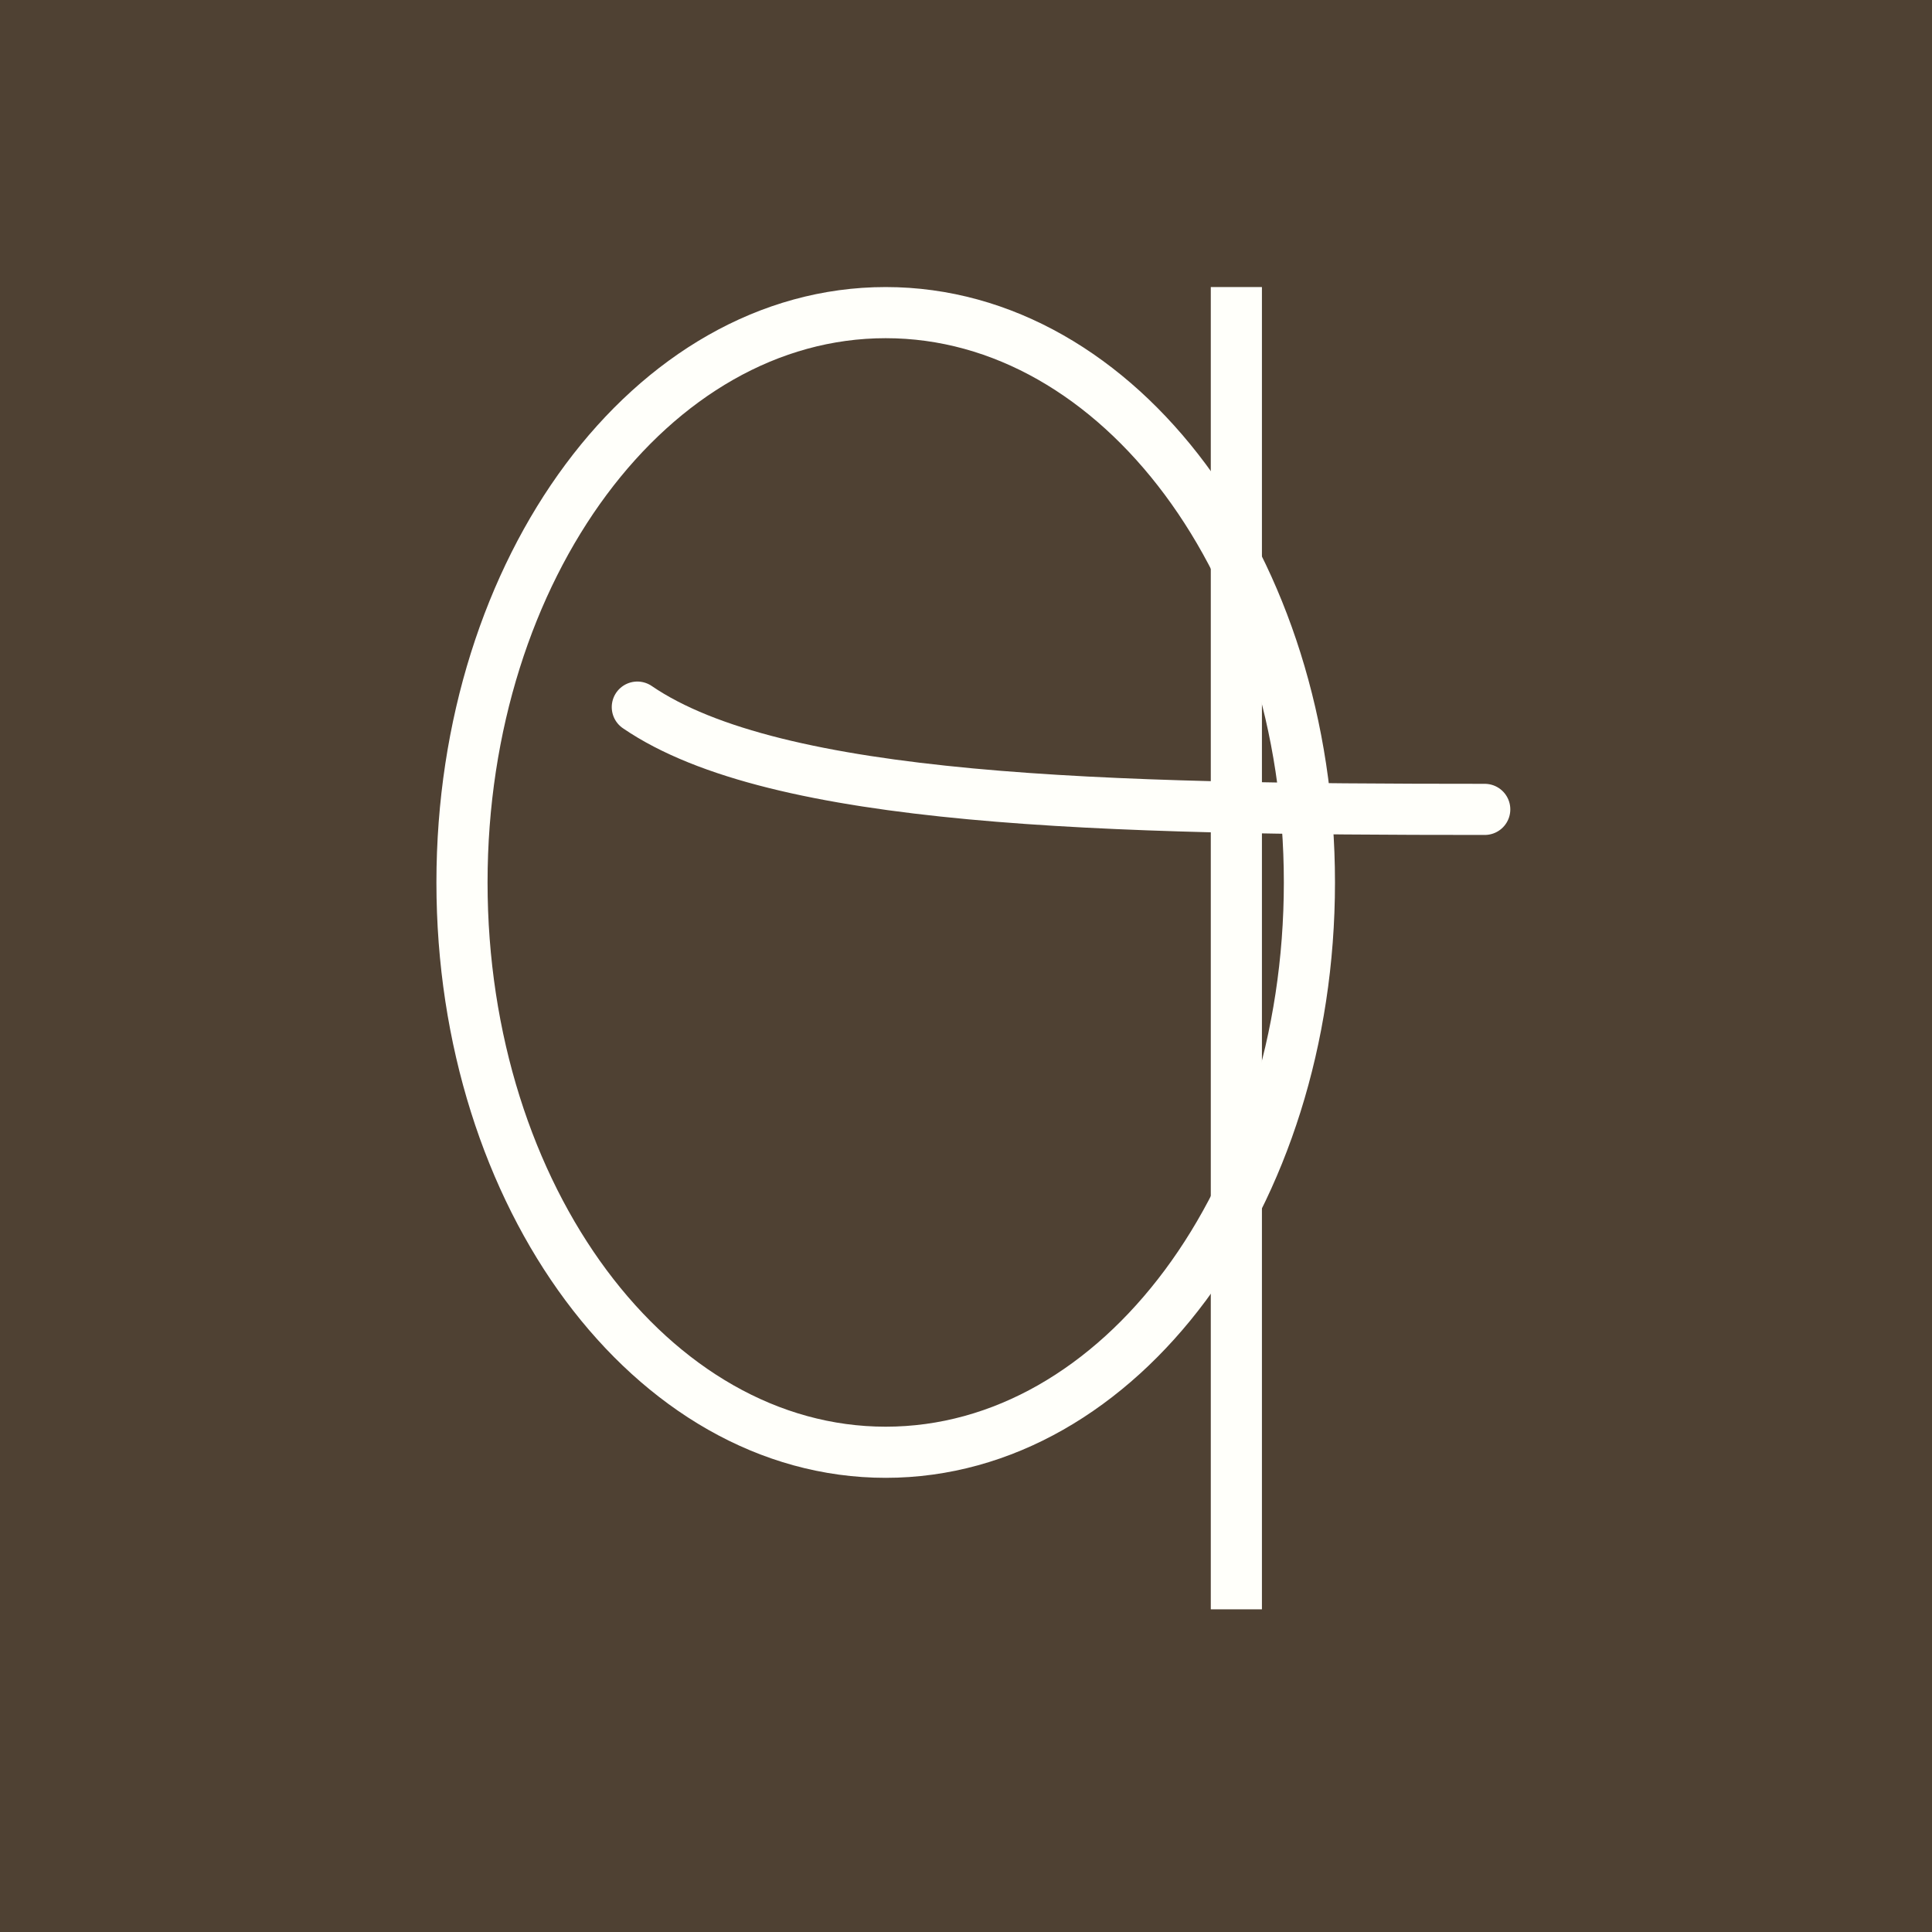
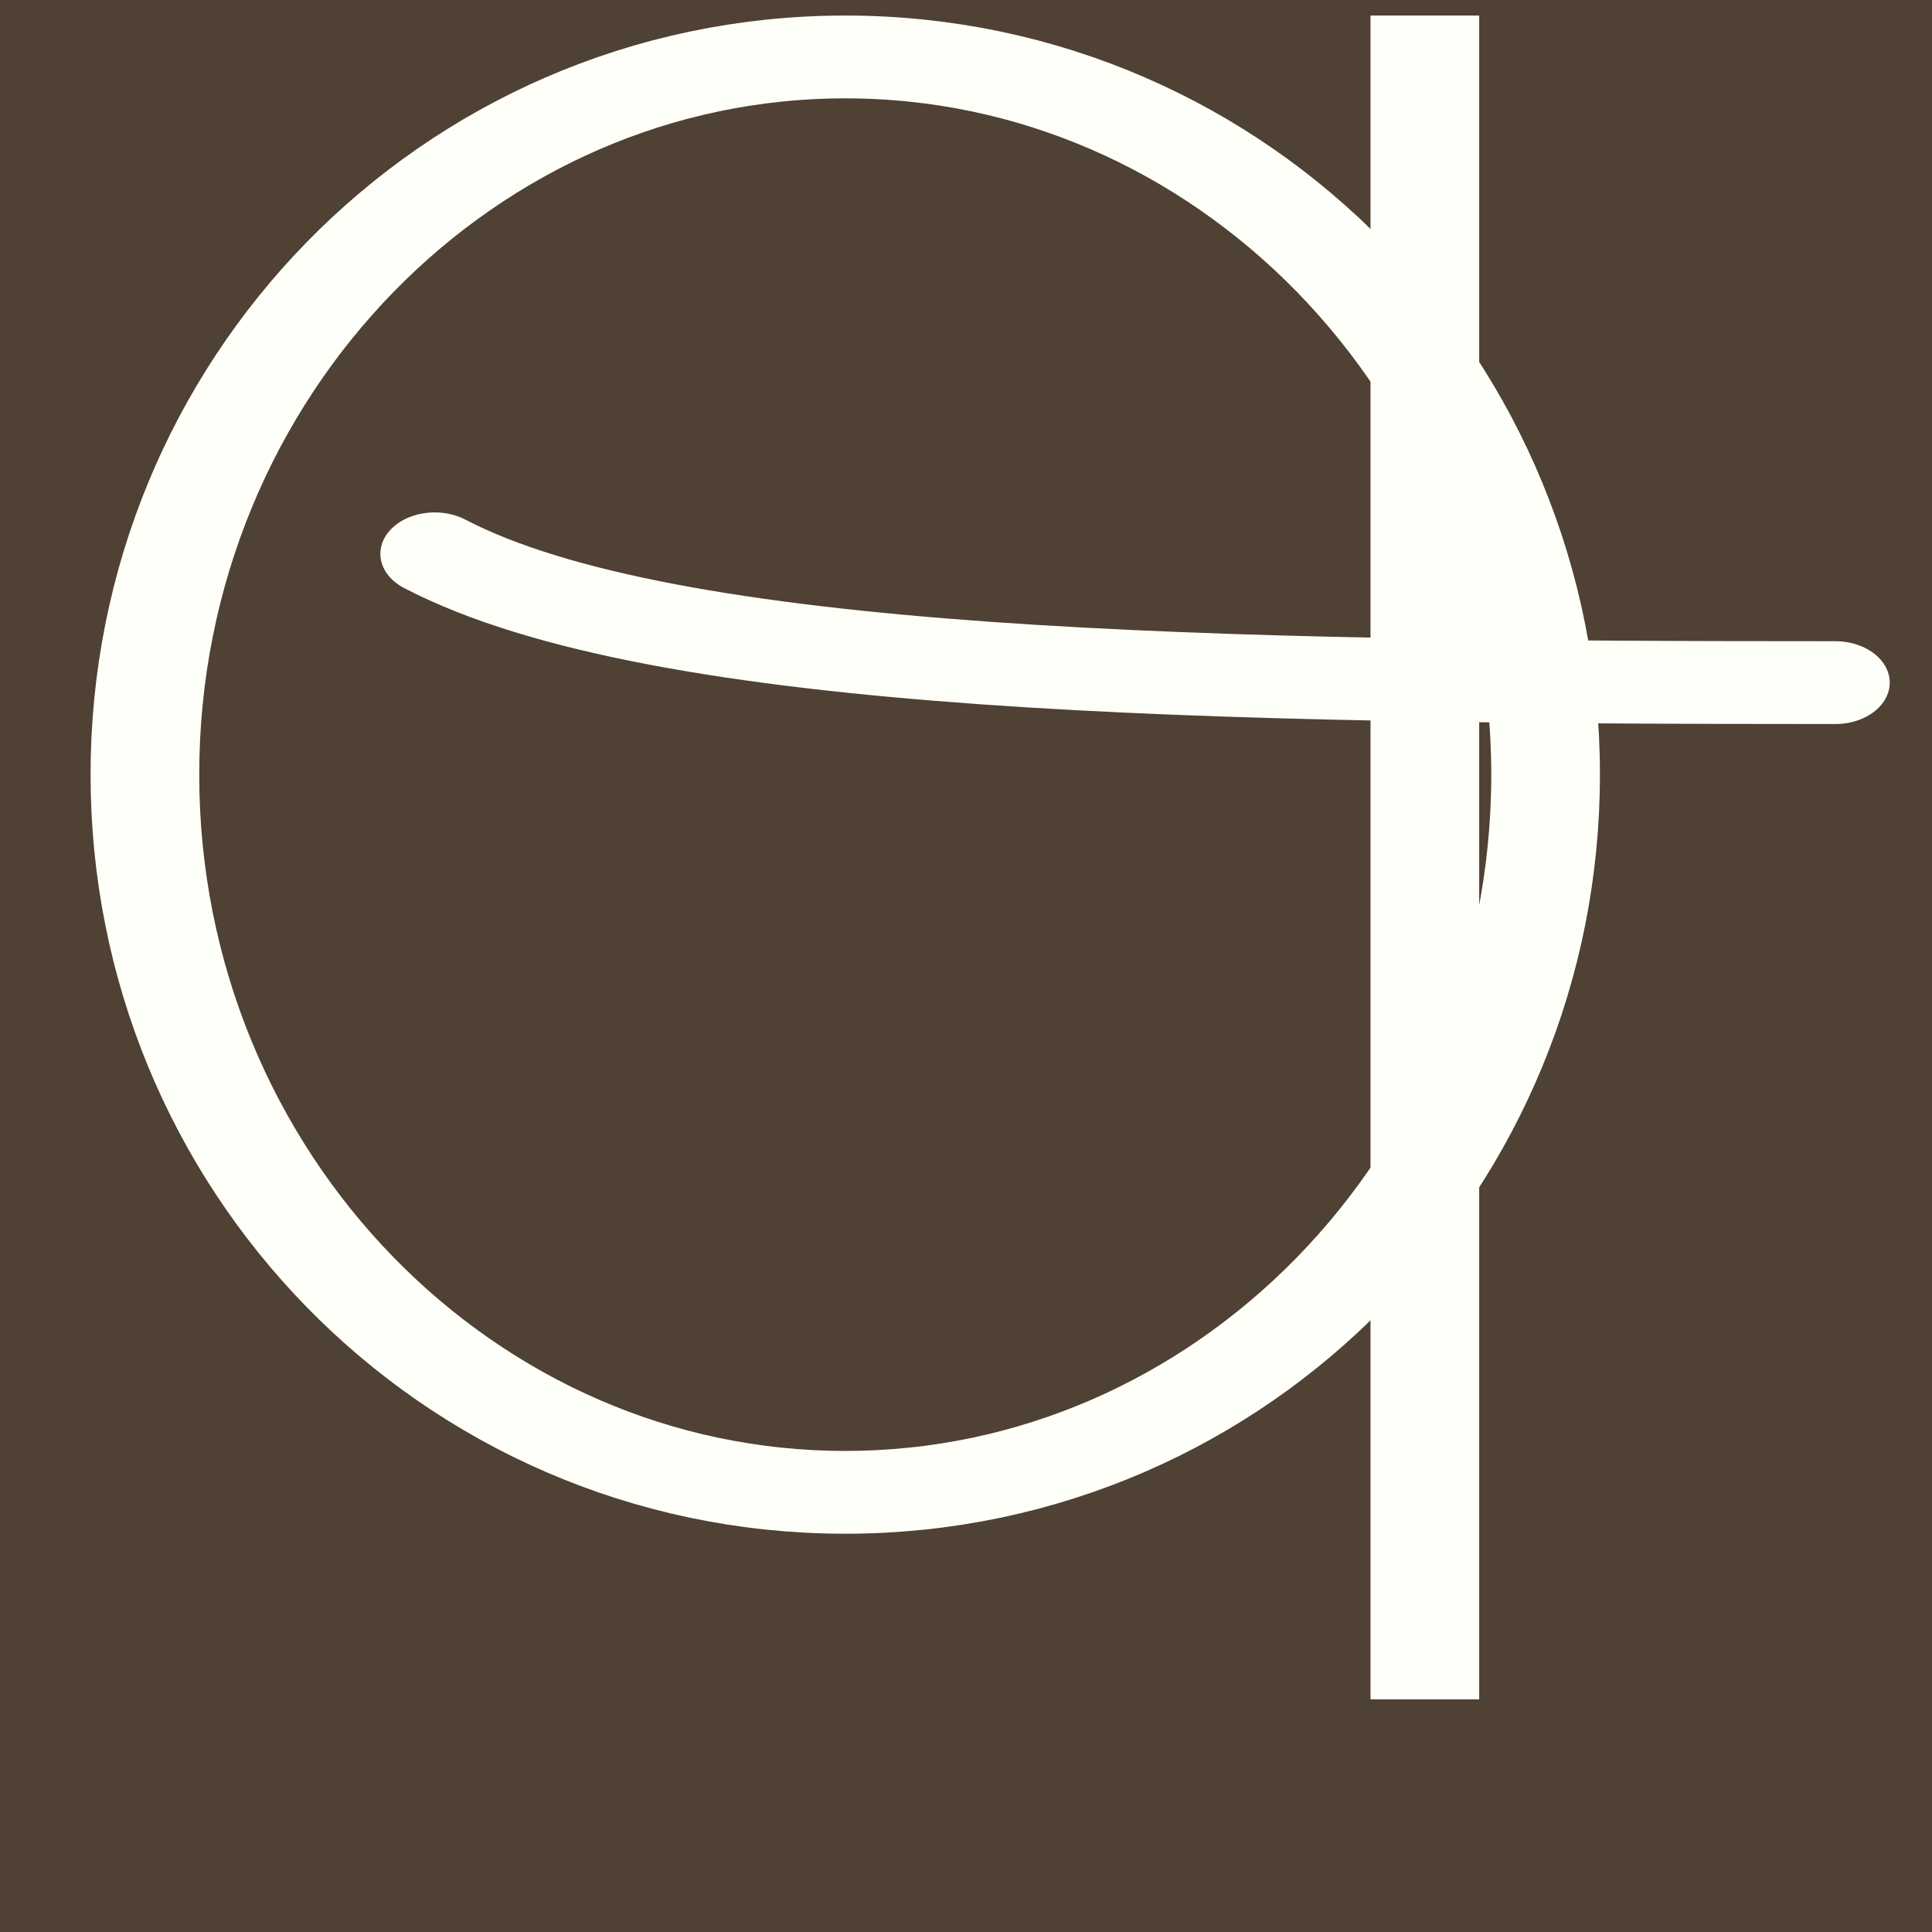
<svg xmlns="http://www.w3.org/2000/svg" viewBox="0 0 160 160">
  <rect width="160" height="160" fill="#4f4133" />
-   <g transform="translate(31, 15) scale(0.605)">
-     <ellipse cx="70" cy="96" rx="58" ry="78" fill="none" stroke="#fffffa" stroke-width="7" />
-     <path d="M 152,86 C 100,86 55,85 36,72" fill="none" stroke="#fffffa" stroke-width="7" stroke-linecap="round" />
-     <line x1="118" y1="18" x2="118" y2="192" stroke="#fffffa" stroke-width="7" stroke-linecap="square" />
+   <g transform="translate(0, -9) scale(1, 0.762)">
+     <ellipse cx="70" cy="96" rx="58" ry="78" fill="none" stroke="#fffffa" stroke-width="9" />
+     <path d="M 152,86 C 100,86 55,85 36,72" fill="none" stroke="#fffffa" stroke-width="9" stroke-linecap="round" />
+     <line x1="118" y1="18" x2="118" y2="192" stroke="#fffffa" stroke-width="9" stroke-linecap="square" />
  </g>
</svg>
